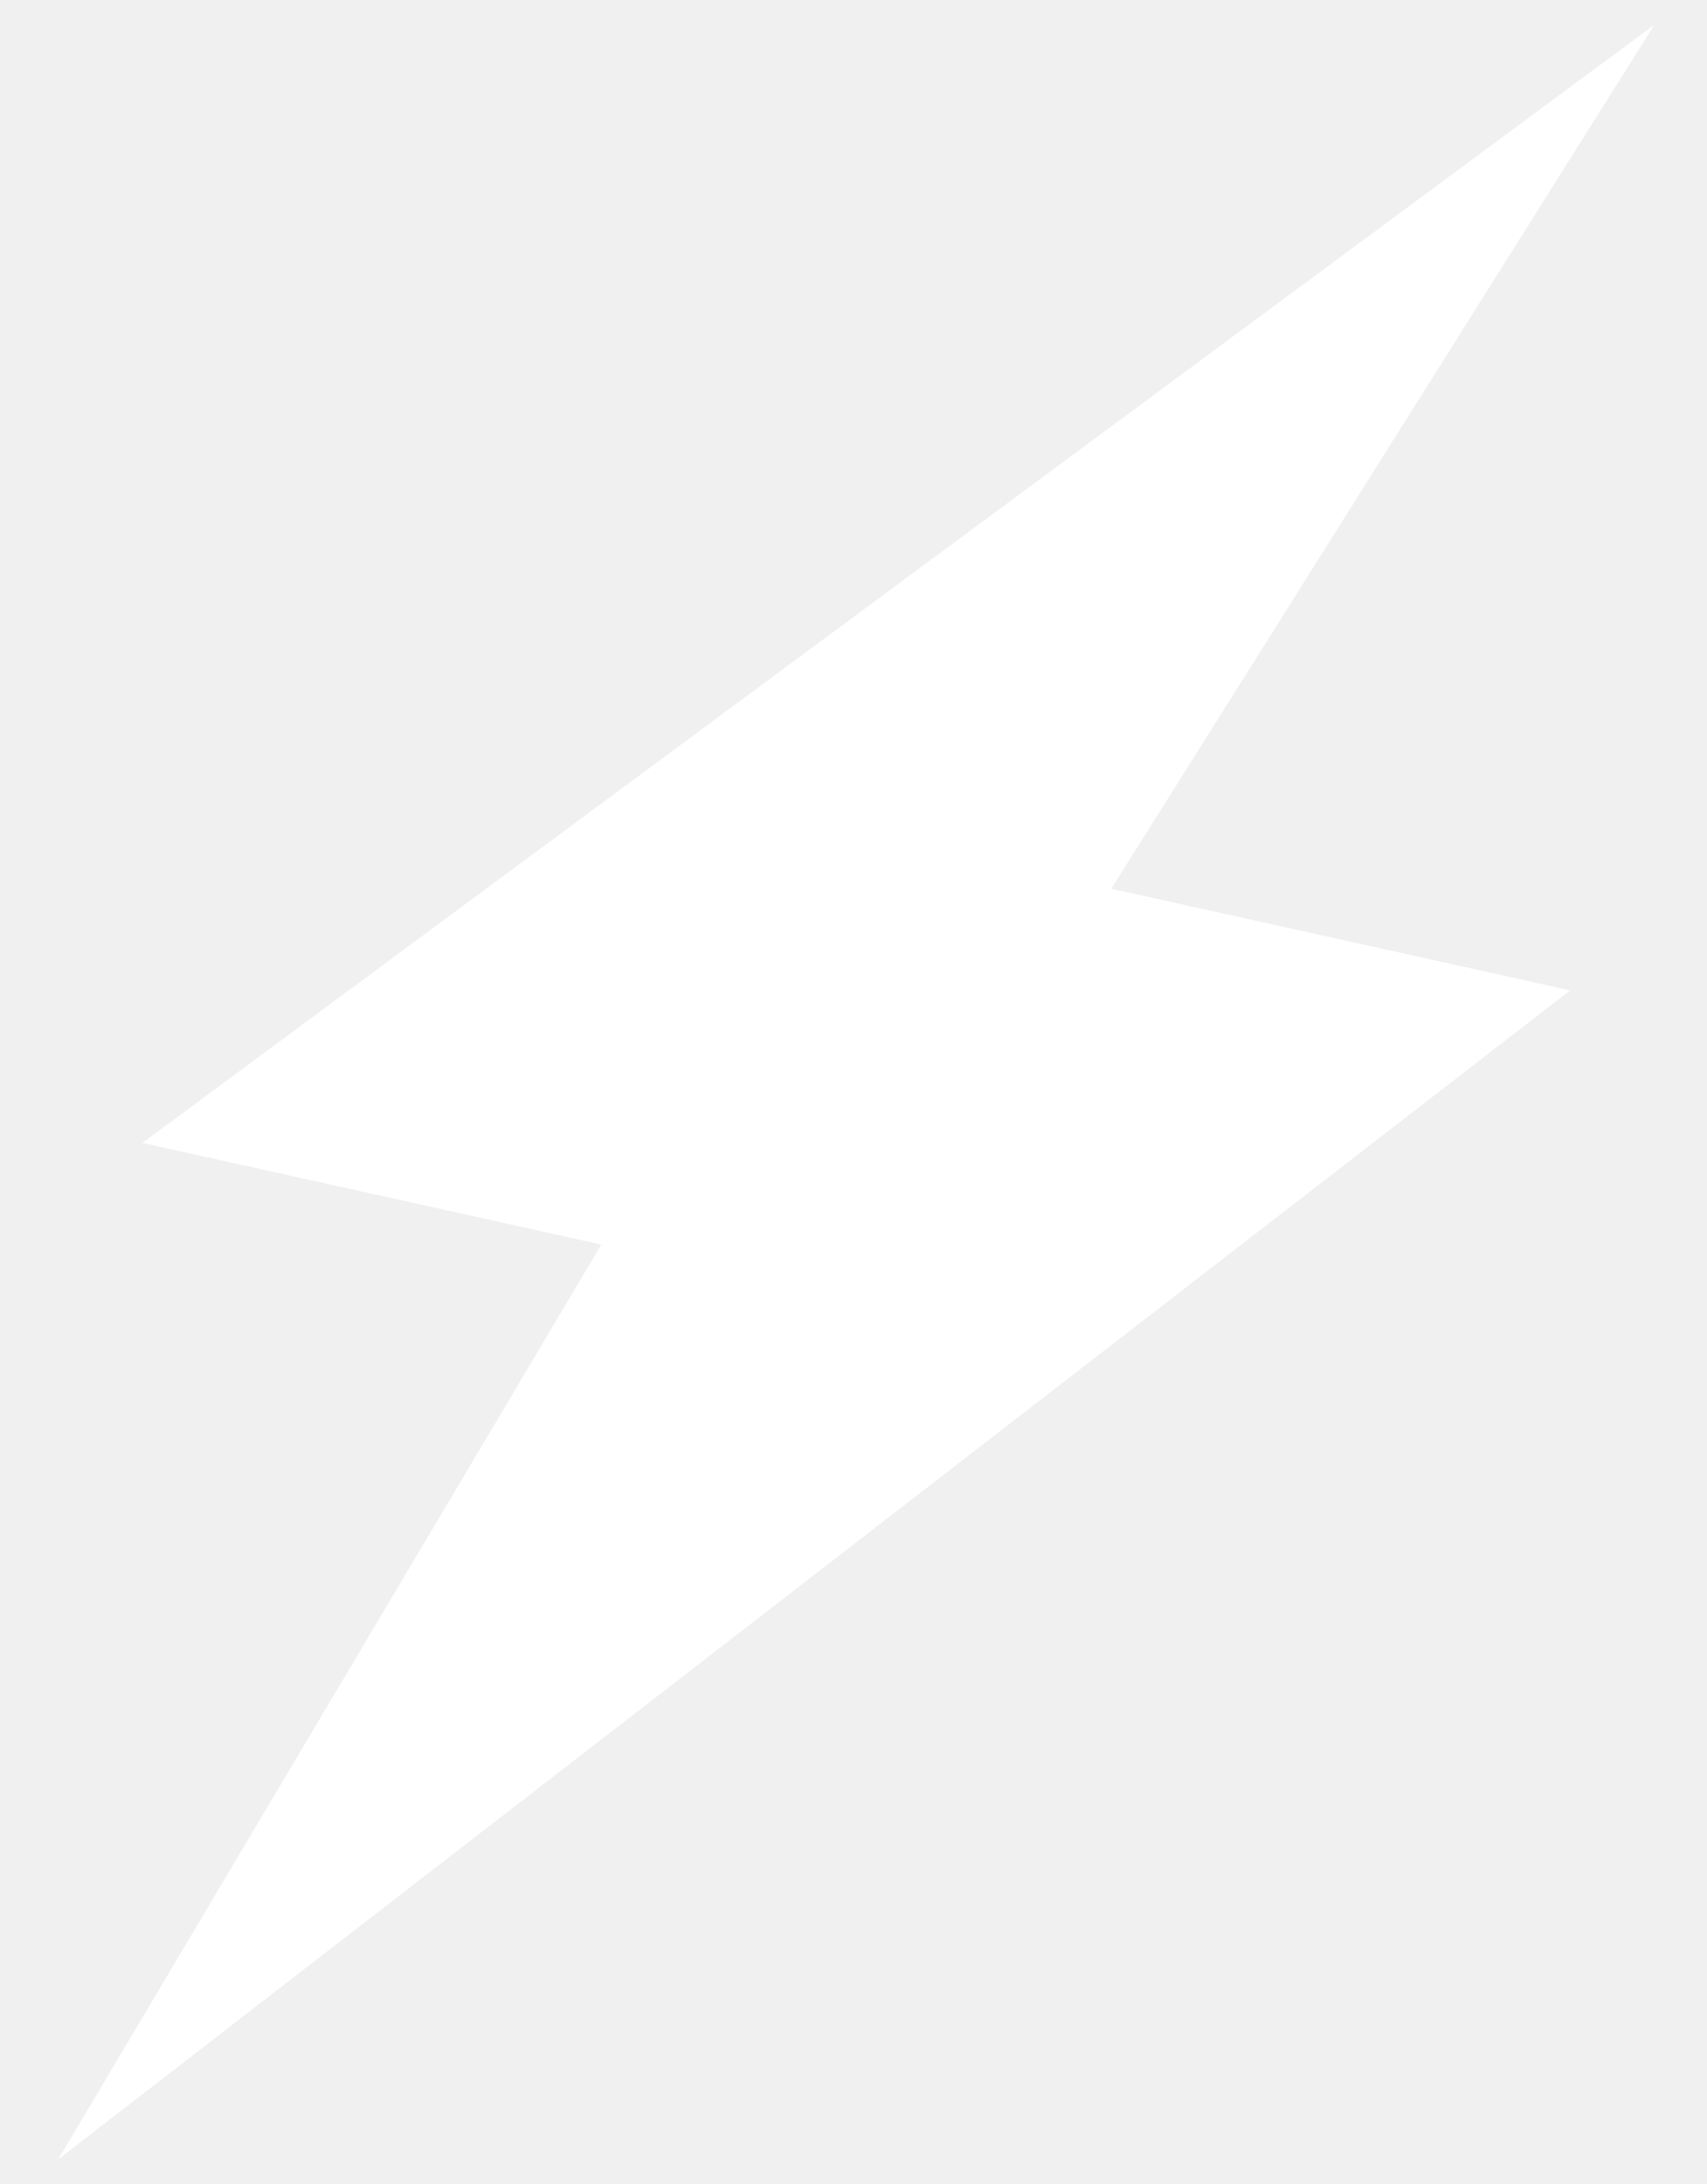
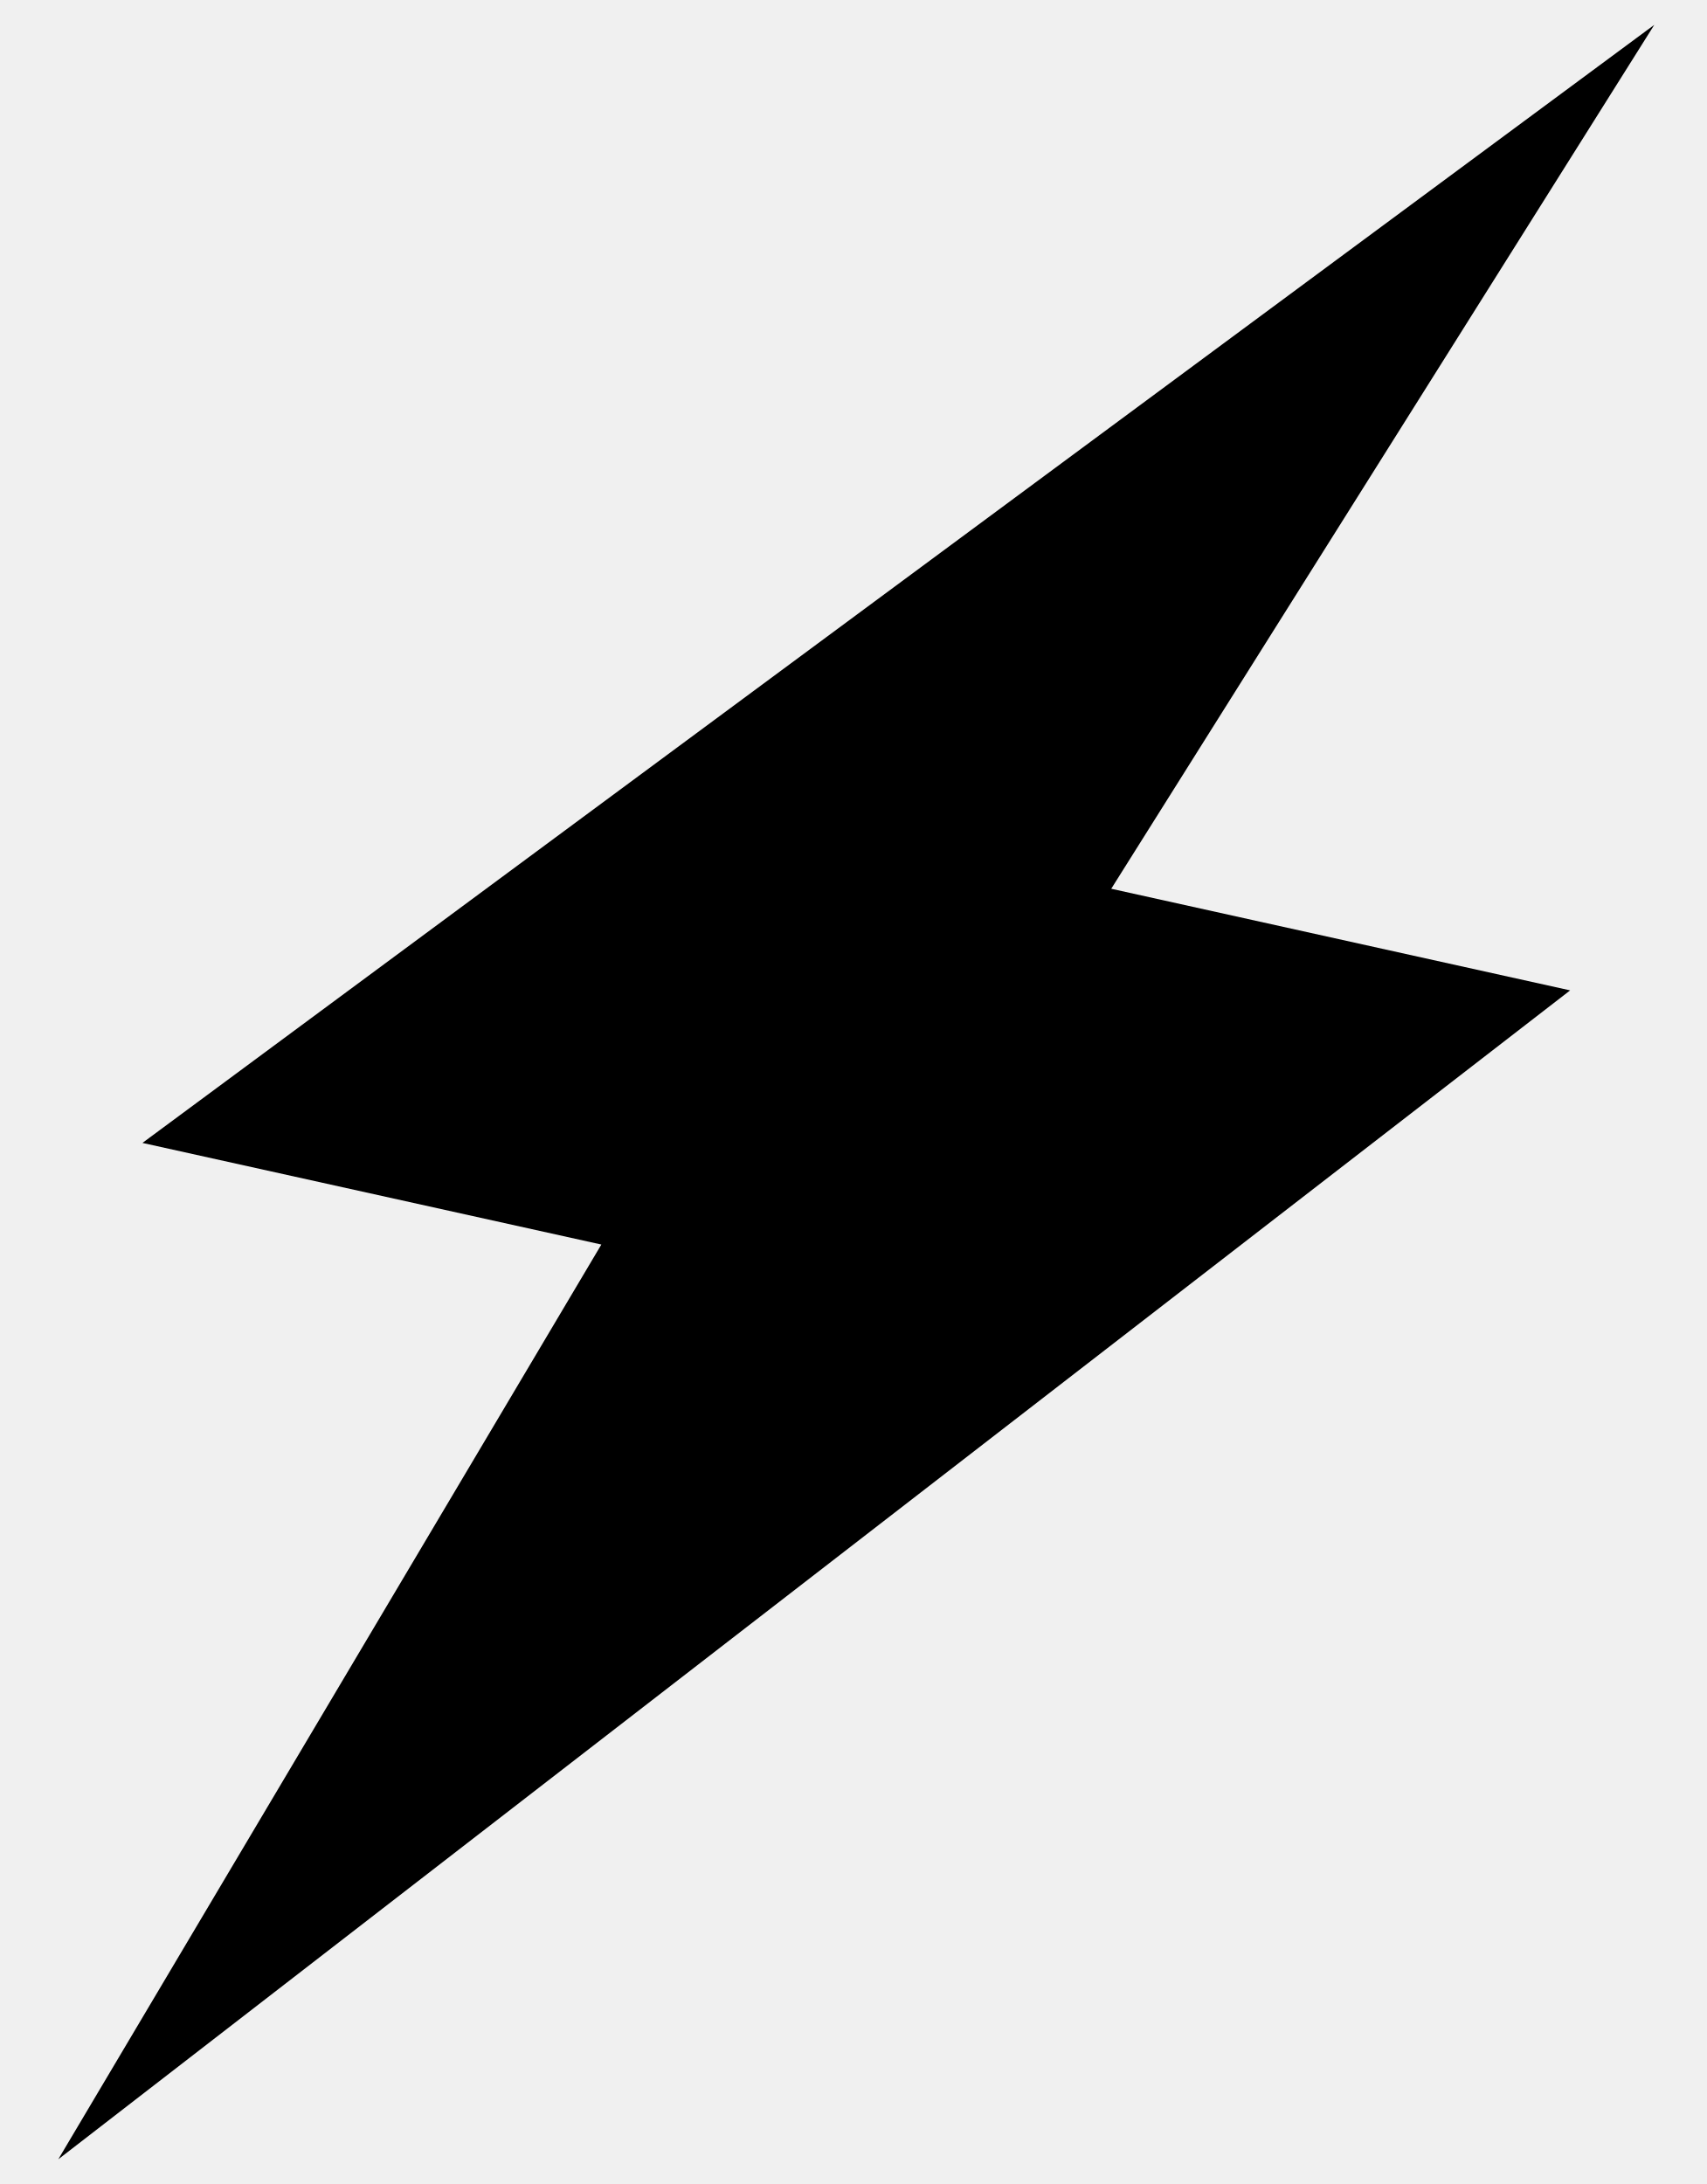
<svg xmlns="http://www.w3.org/2000/svg" version="1.1" width="25" height="32" viewBox="0 0 25 32">
-   <path fill="#fff" d="M16.282 13.022l6.724 1.489-22.152 17.127 7.957-13.403-6.724-1.489 22.152-16.382z" />
+   <path d="M16.282 13.022l6.724 1.489-22.152 17.127 7.957-13.403-6.724-1.489 22.152-16.382z" />
</svg>
